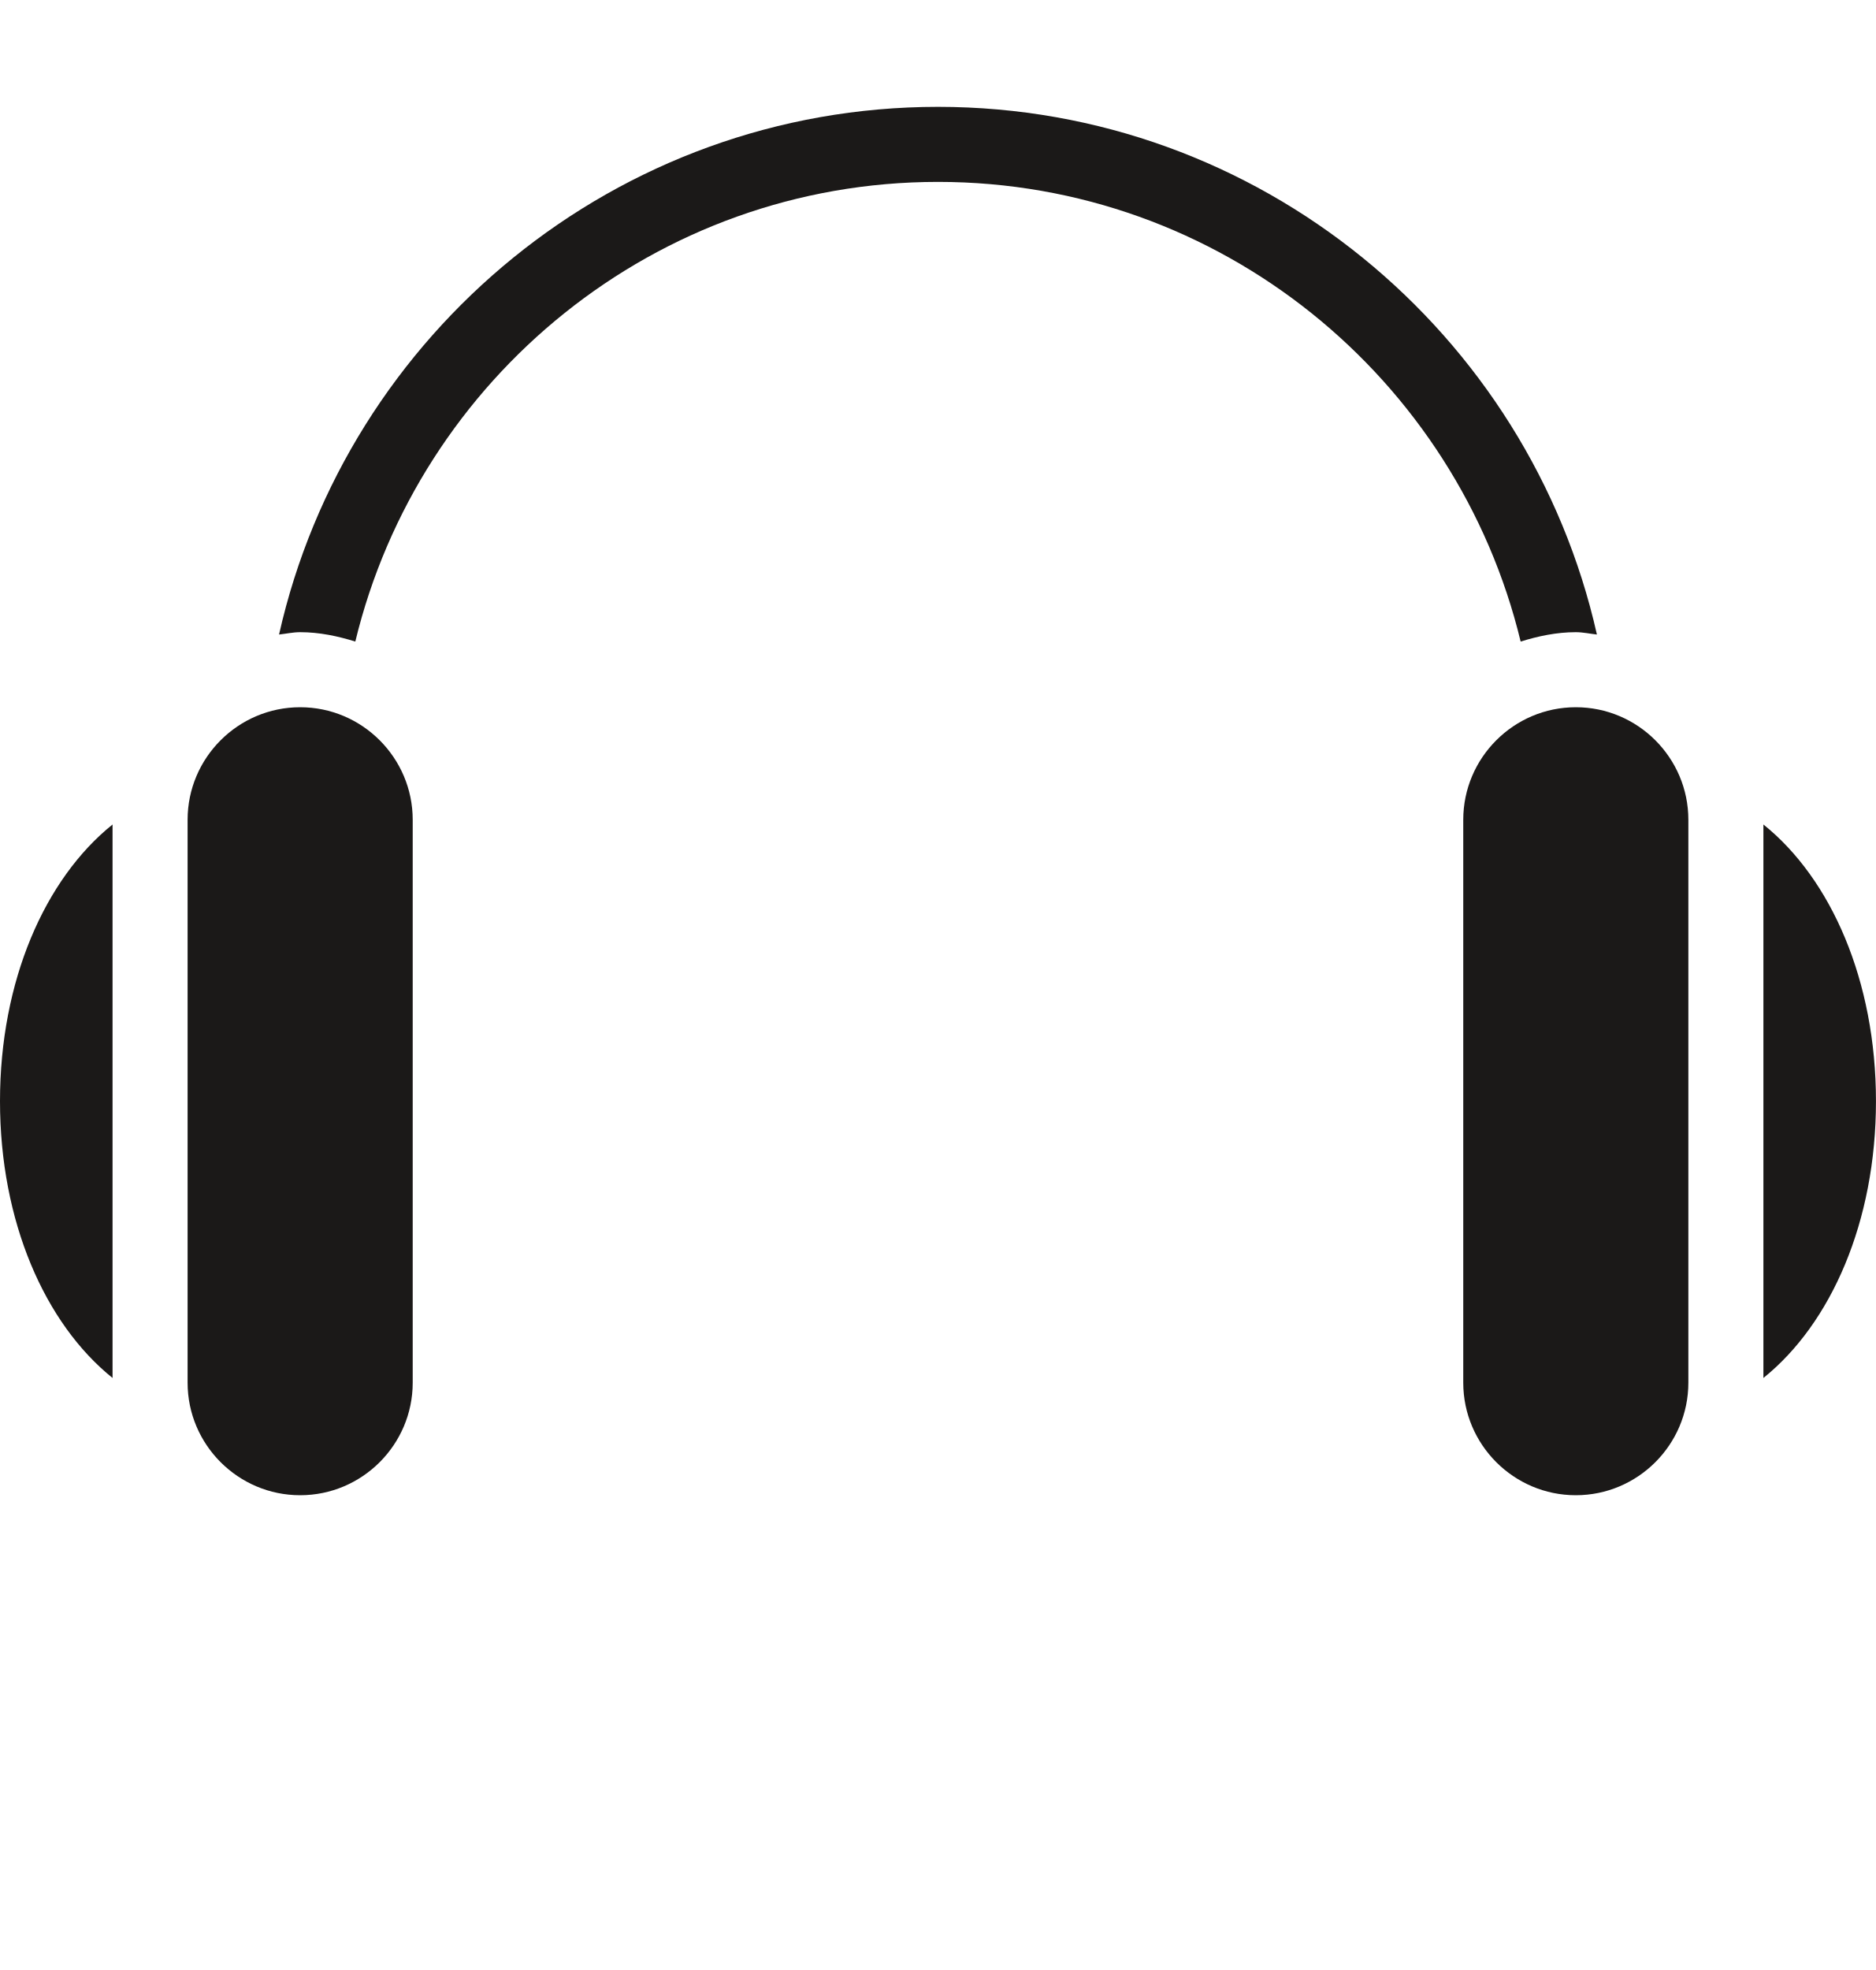
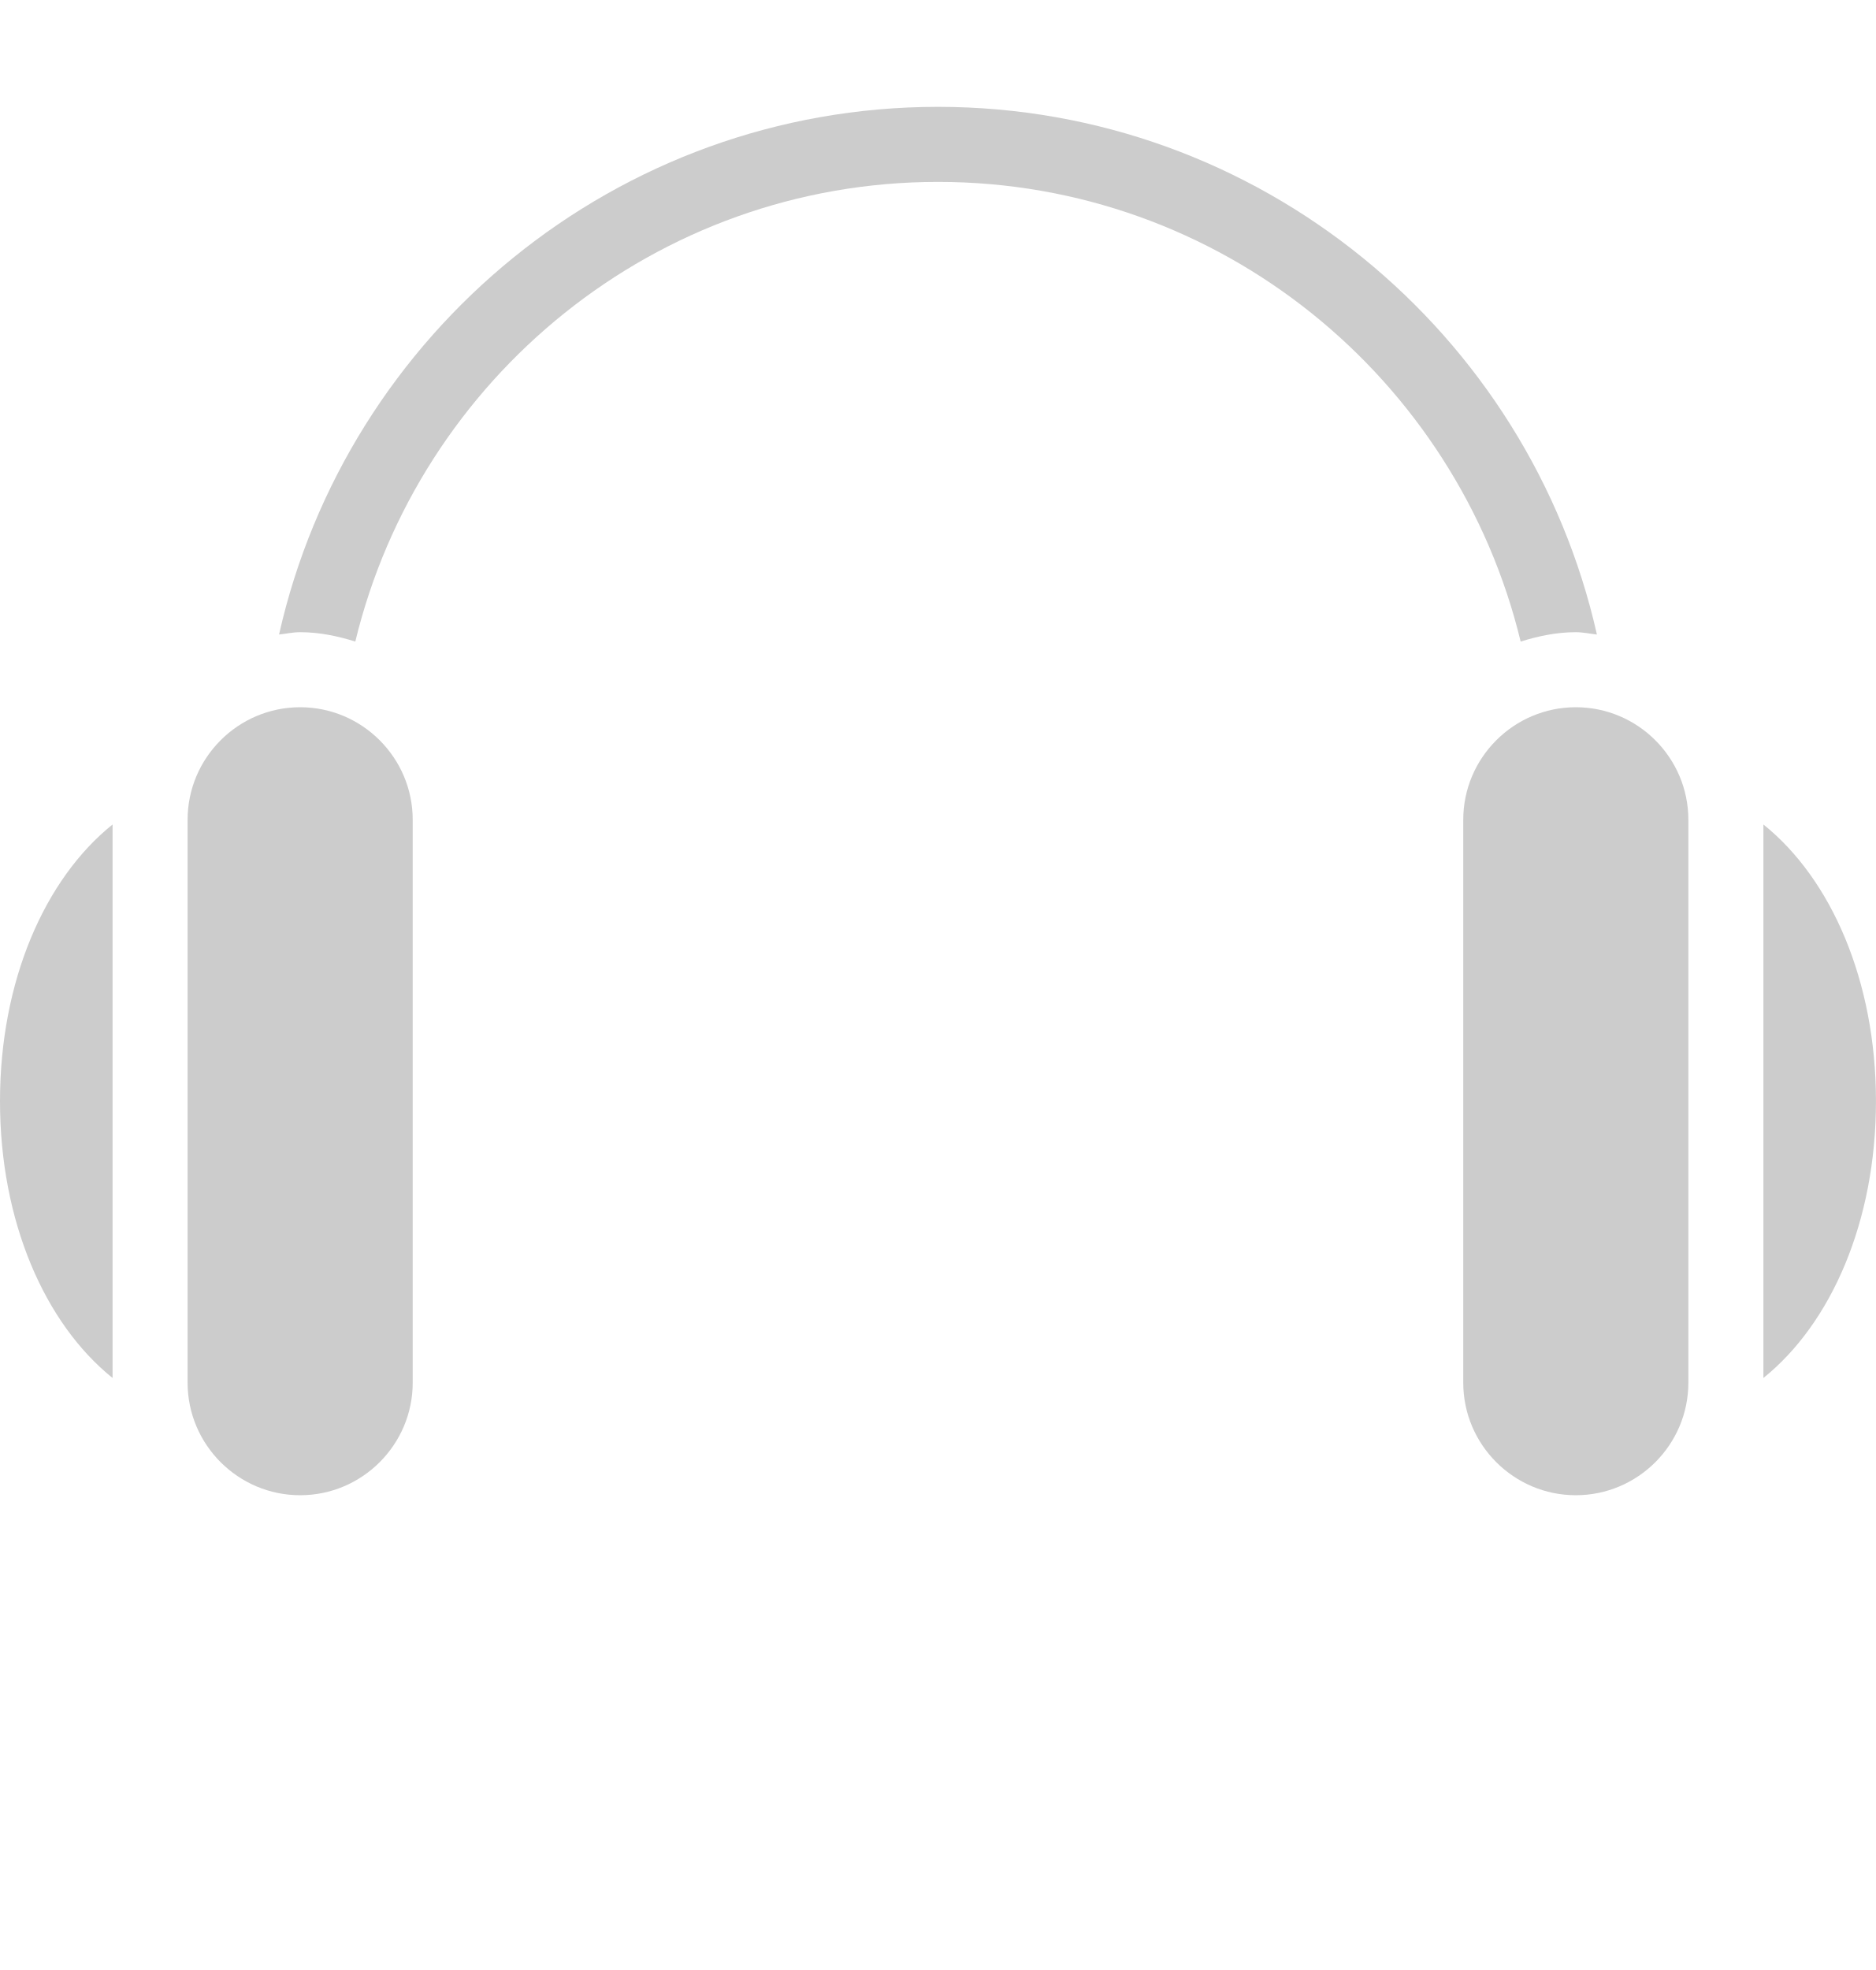
<svg xmlns="http://www.w3.org/2000/svg" width="20" height="21" viewBox="0 0 20 21" fill="none">
-   <path d="M10 1.139C6.572 1.139 3.697 3.551 2.975 6.764C3.048 6.756 3.125 6.739 3.2 6.739C3.405 6.739 3.602 6.781 3.788 6.839C4.466 4.034 6.989 1.939 10 1.939C13.011 1.939 15.534 4.034 16.212 6.839C16.398 6.781 16.595 6.739 16.8 6.739C16.875 6.739 16.952 6.756 17.025 6.764C16.303 3.551 13.427 1.139 10 1.139ZM3.2 7.539C2.539 7.539 2 8.078 2 8.739V14.739C2 15.4 2.539 15.939 3.2 15.939C3.861 15.939 4.4 15.4 4.4 14.739V8.739C4.4 8.078 3.861 7.539 3.2 7.539ZM16.8 7.539C16.139 7.539 15.6 8.078 15.6 8.739V14.739C15.6 15.4 16.139 15.939 16.8 15.939C17.461 15.939 18 15.4 18 14.739V8.739C18 8.078 17.461 7.539 16.8 7.539ZM1.2 8.789C0.478 9.368 0 10.456 0 11.739C0 13.021 0.478 14.109 1.2 14.689V8.789ZM18.8 8.789V14.689C19.522 14.109 20 13.021 20 11.739C20 10.456 19.522 9.368 18.8 8.789Z" fill="#1B1918" />
+   <path d="M10 1.139C6.572 1.139 3.697 3.551 2.975 6.764C3.048 6.756 3.125 6.739 3.2 6.739C3.405 6.739 3.602 6.781 3.788 6.839C4.466 4.034 6.989 1.939 10 1.939C13.011 1.939 15.534 4.034 16.212 6.839C16.398 6.781 16.595 6.739 16.8 6.739C16.875 6.739 16.952 6.756 17.025 6.764C16.303 3.551 13.427 1.139 10 1.139ZM3.2 7.539C2.539 7.539 2 8.078 2 8.739V14.739C2 15.4 2.539 15.939 3.2 15.939C3.861 15.939 4.4 15.4 4.4 14.739V8.739C4.4 8.078 3.861 7.539 3.2 7.539ZM16.8 7.539C16.139 7.539 15.6 8.078 15.6 8.739V14.739C15.6 15.4 16.139 15.939 16.8 15.939C17.461 15.939 18 15.4 18 14.739V8.739C18 8.078 17.461 7.539 16.8 7.539ZM1.2 8.789C0.478 9.368 0 10.456 0 11.739C0 13.021 0.478 14.109 1.2 14.689V8.789ZM18.8 8.789V14.689C19.522 14.109 20 13.021 20 11.739C20 10.456 19.522 9.368 18.8 8.789Z" fill="#ccc" />
</svg>
